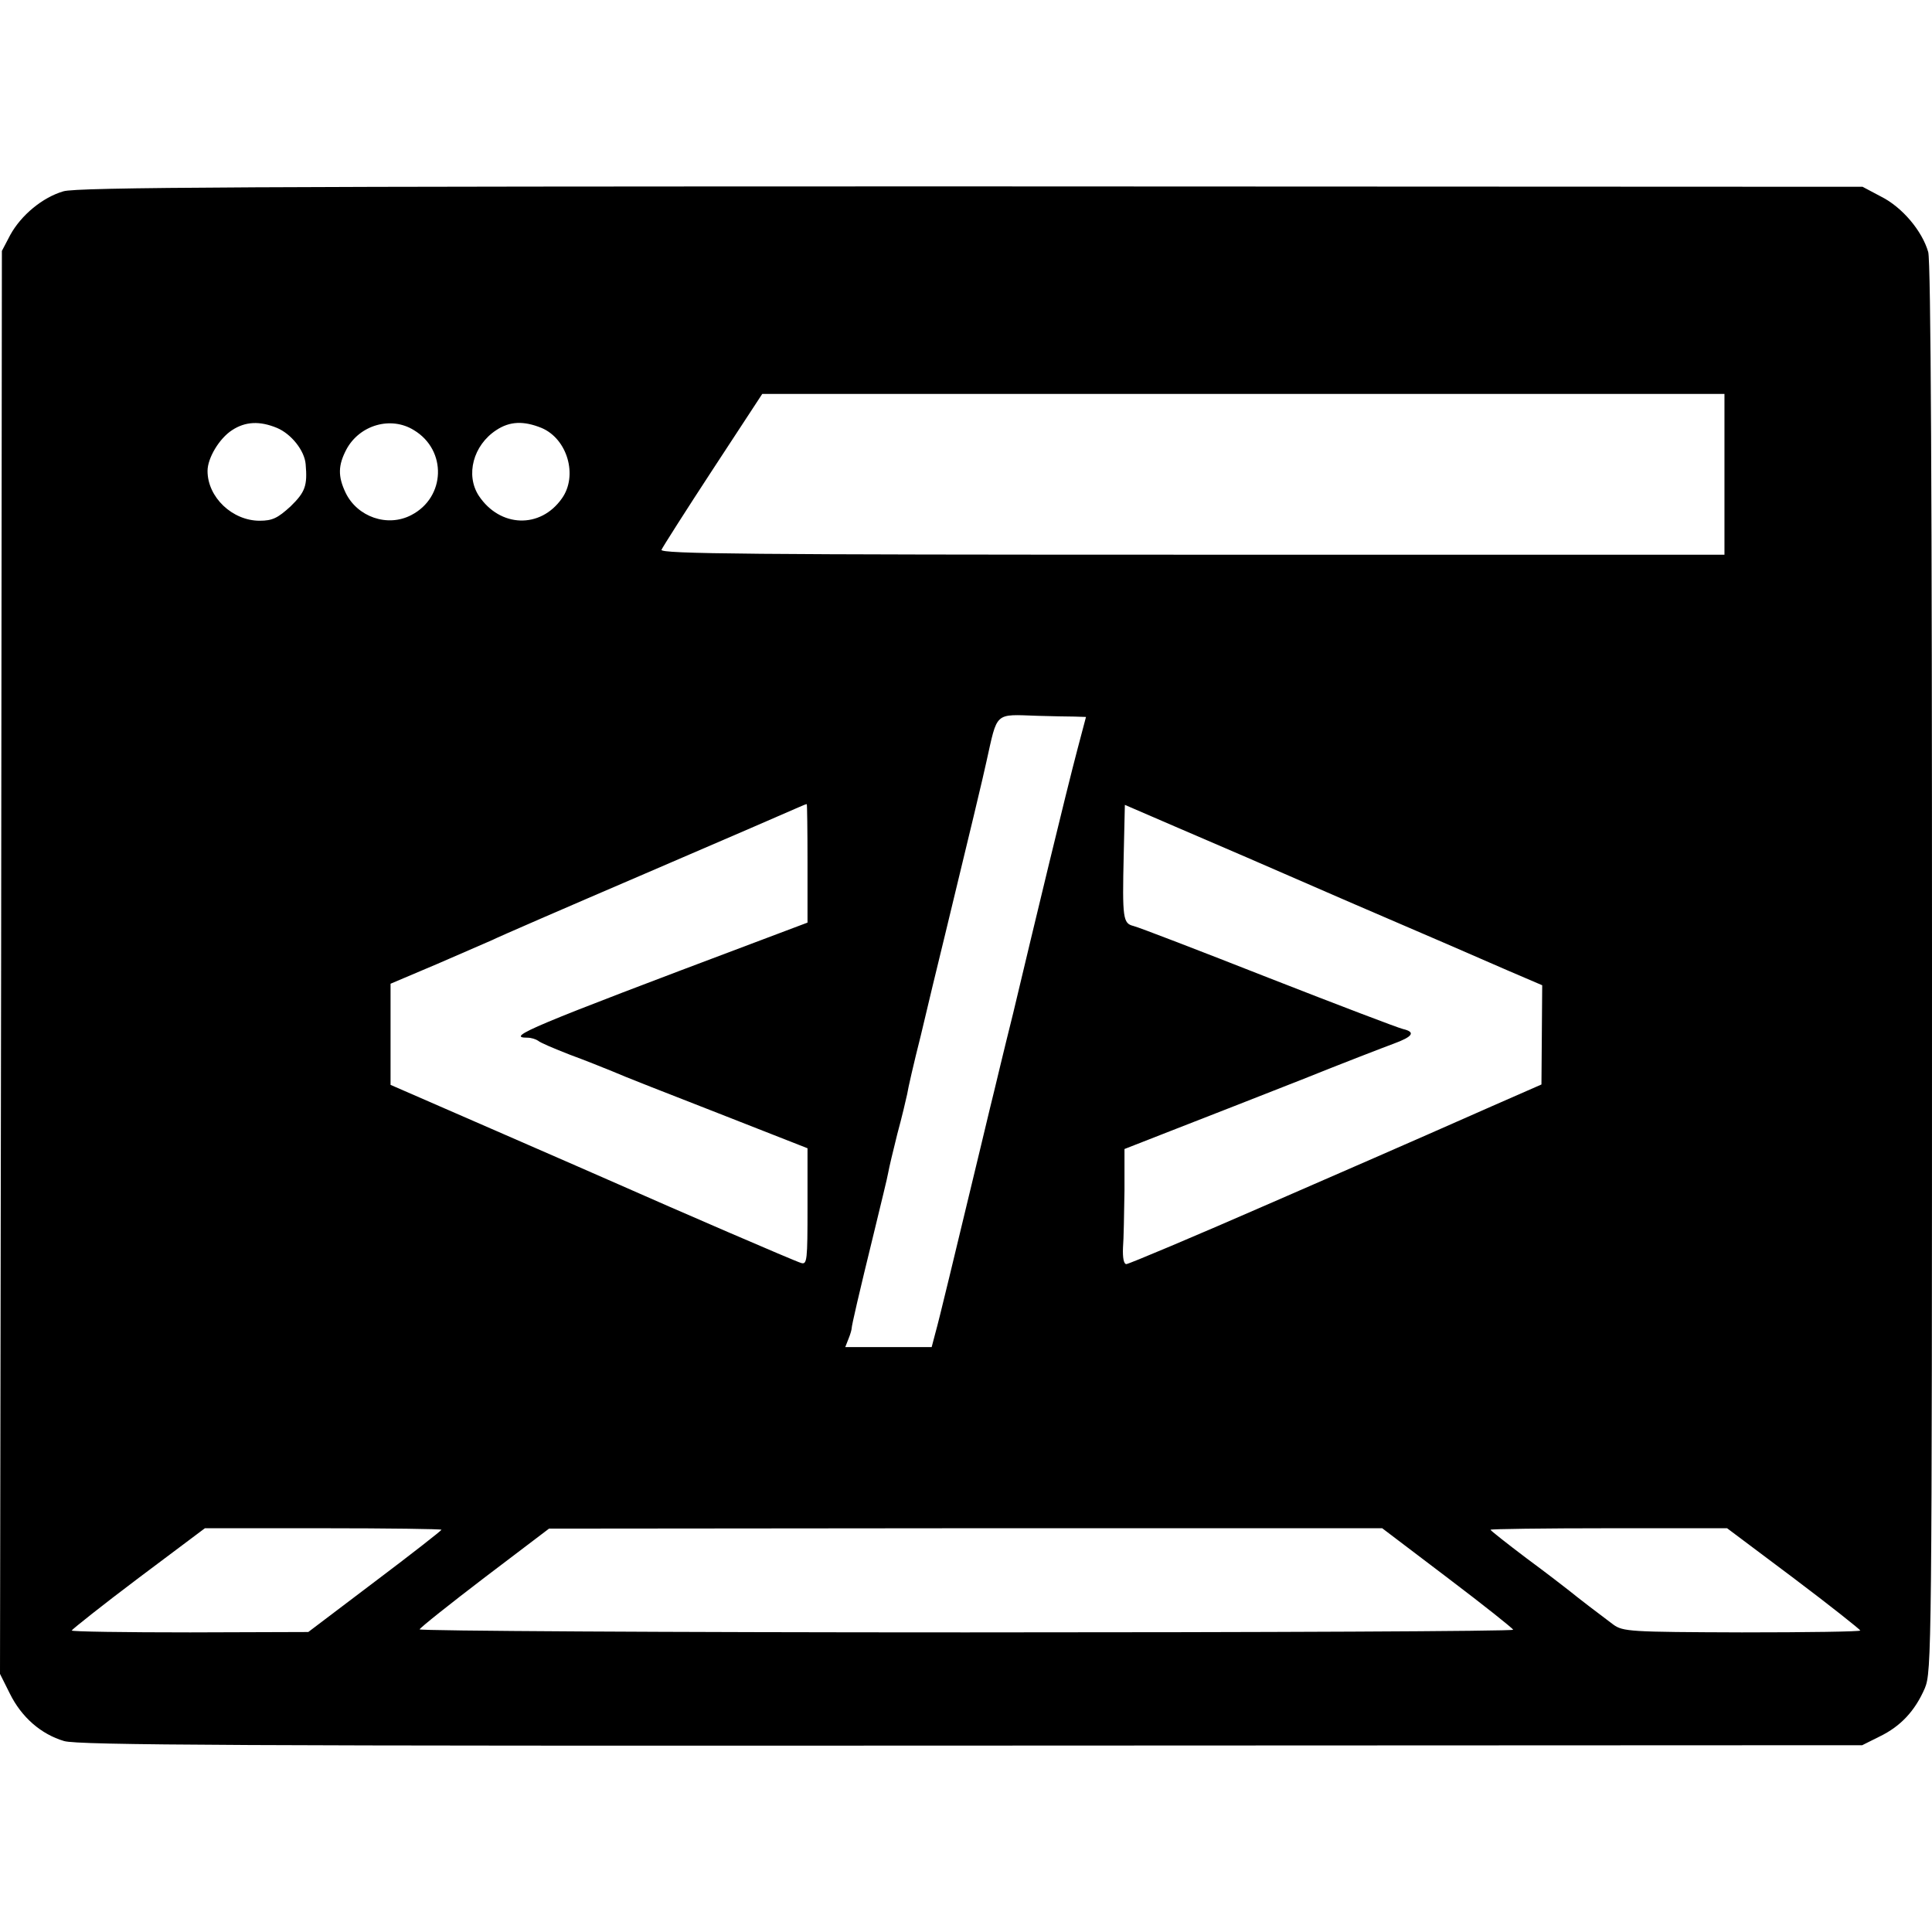
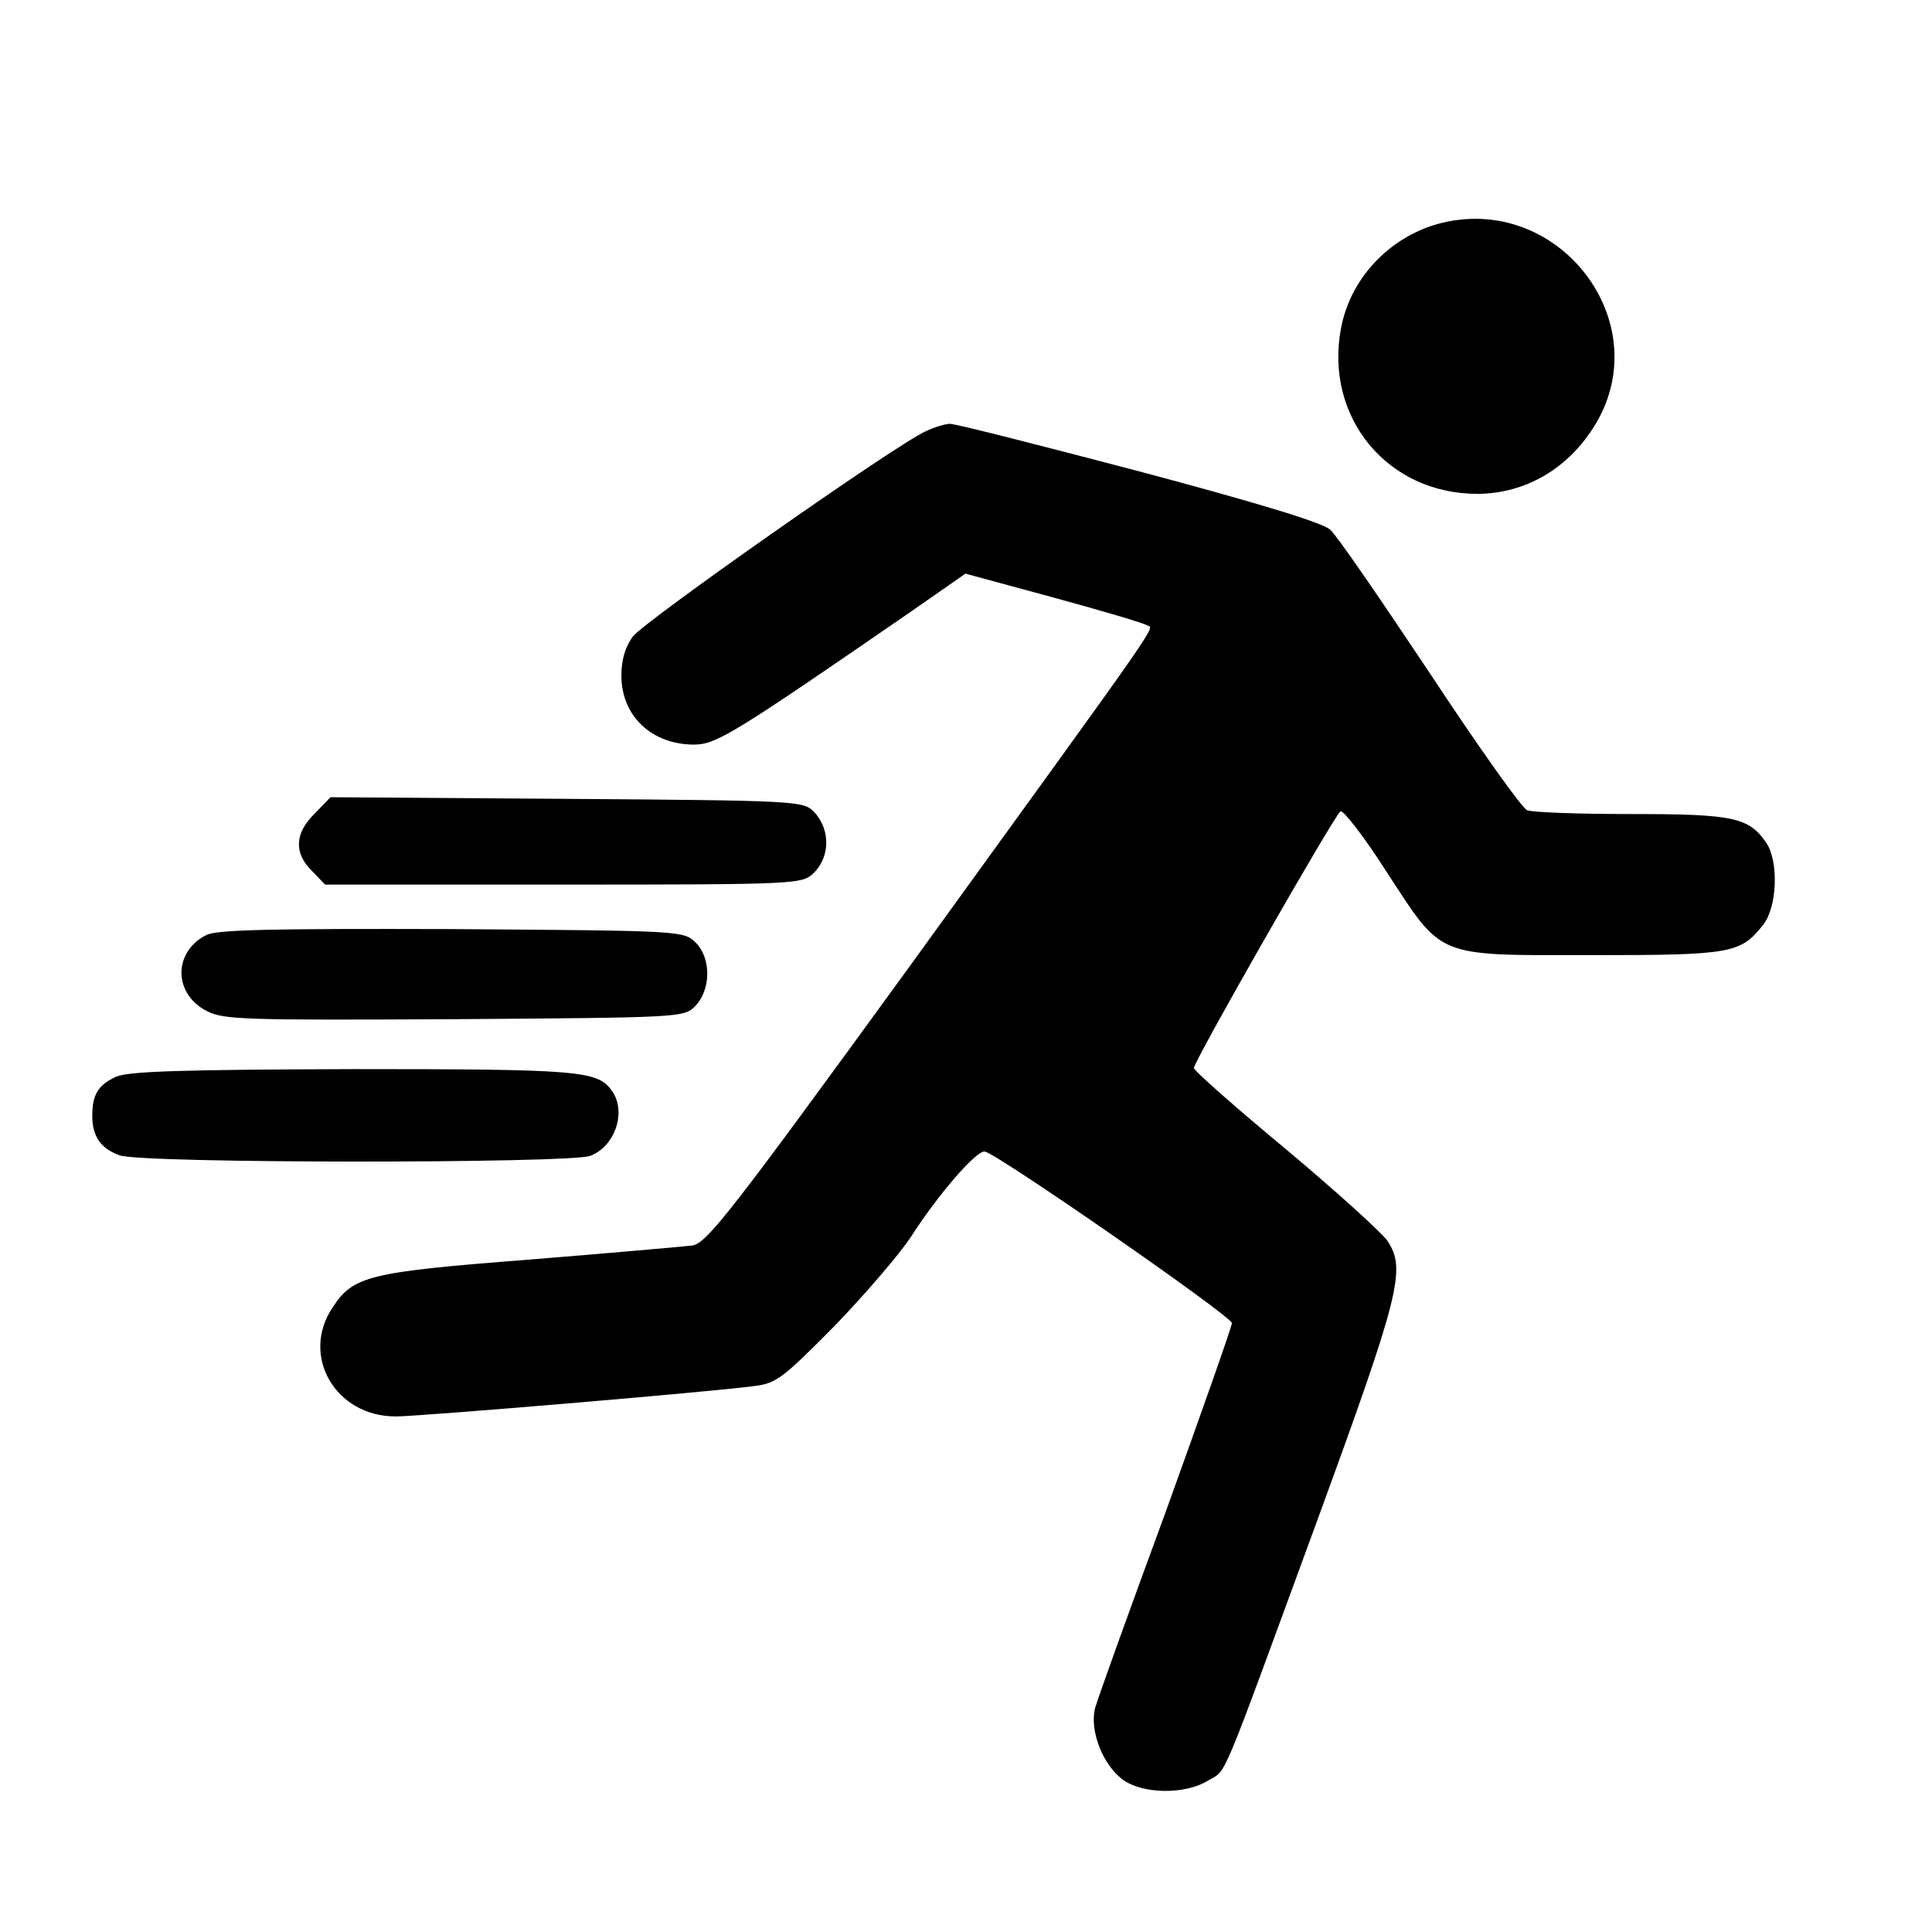
- <svg xmlns="http://www.w3.org/2000/svg" version="1.0" width="512pt" height="512pt" viewBox="0 0 512 512" preserveAspectRatio="xMidYMid meet">
-   <g transform="translate(0,512) scale(0.1,-0.1)" fill="#000000" stroke="none">
-     <path d="M168 4613 c-55 -16 -112 -63 -141 -116 l-22 -42 -2 -1886 -3 -1885 26 -52 c31 -63 83 -108 144 -126 37 -11 474 -13 2405 -12 l2360 1 46 23 c56 27 94 68 120 128 18 44 19 91 19 1907 0 1255 -3 1874 -10 1899 -16 56 -69 119 -125 147 l-49 26 -2362 1 c-1887 0 -2371 -2 -2406 -13z m4402 -750 l0 -213 -1411 0 c-1166 0 -1410 2 -1406 13 3 7 64 103 136 213 l131 200 1275 0 1275 0 0 -213z m-3836 123 c38 -16 73 -60 76 -96 5 -57 -1 -74 -40 -112 -34 -31 -48 -38 -82 -38 -72 0 -138 62 -138 132 0 34 31 86 65 108 35 23 73 25 119 6z m363 -6 c88 -53 84 -178 -7 -225 -63 -33 -143 -5 -174 59 -21 44 -20 73 2 115 35 65 118 89 179 51z m338 6 c69 -29 97 -127 54 -187 -57 -81 -164 -77 -220 7 -36 55 -15 134 46 174 36 24 73 25 120 6z m1412 -765 l31 -1 -23 -87 c-13 -49 -46 -182 -74 -298 -28 -115 -71 -295 -96 -400 -26 -104 -48 -197 -50 -205 -2 -8 -18 -73 -35 -145 -74 -307 -111 -462 -121 -497 l-10 -38 -114 0 -115 0 9 23 c5 12 8 24 8 27 0 7 19 90 59 253 18 75 36 147 38 160 2 12 13 58 24 102 12 44 23 91 26 105 2 14 18 84 36 155 17 72 46 193 65 270 60 247 104 431 109 456 30 134 20 126 136 122 36 -1 79 -2 97 -2z m-707 -388 l0 -158 -138 -52 c-598 -225 -664 -253 -604 -253 10 0 22 -4 28 -8 5 -5 43 -21 84 -37 41 -15 93 -36 115 -45 22 -10 147 -59 278 -110 l237 -93 0 -155 c0 -142 -1 -154 -17 -149 -15 4 -341 145 -483 208 -25 11 -171 75 -325 142 l-280 122 0 134 0 134 125 53 c69 30 134 58 145 63 11 6 193 85 405 176 212 91 394 170 405 175 11 5 21 9 23 9 1 1 2 -70 2 -156z m1435 -103 c182 -78 371 -160 421 -182 l91 -39 -1 -132 -1 -131 -130 -57 c-155 -68 -109 -49 -580 -254 -208 -91 -384 -165 -390 -165 -7 0 -10 17 -9 43 2 23 3 92 4 152 l0 110 138 54 c75 29 225 88 332 130 107 43 216 85 243 95 52 19 59 31 25 39 -13 3 -173 64 -357 136 -183 72 -344 134 -357 137 -28 7 -30 19 -26 190 l3 131 132 -57 c73 -31 281 -121 462 -200z m-2405 -1664 c0 -2 -79 -64 -176 -137 l-177 -134 -313 -1 c-173 0 -314 2 -314 5 1 3 80 66 177 139 l176 132 313 0 c173 0 314 -2 314 -4z m2667 -128 c95 -72 173 -134 173 -137 0 -4 -653 -7 -1450 -7 -798 0 -1449 4 -1448 8 2 5 80 67 173 138 l170 129 1104 1 1104 0 174 -132z m916 0 c97 -73 176 -136 177 -139 0 -3 -141 -5 -314 -5 -297 1 -315 2 -341 21 -35 26 -95 72 -117 90 -9 7 -59 46 -112 85 -53 40 -96 74 -96 76 0 2 141 4 314 4 l313 0 176 -132z" />
+ <svg xmlns="http://www.w3.org/2000/svg" version="1.0" width="356pt" height="356pt" viewBox="0 0 356 356" preserveAspectRatio="xMidYMid meet">
+   <g transform="translate(0,356) scale(0.1,-0.1)" fill="#000000" stroke="none">
+     <path d="M2648 3147 c-90 -26 -160 -101 -177 -192 -31 -164 86 -306 253 -305 86 1 163 45 212 122 123 192 -65 437 -288 375z" />
+     <path d="M1705 2765 c-58 -27 -518 -350 -539 -378 -14 -19 -21 -43 -21 -72 0 -75 57 -128 136 -127 40 1 74 22 399 246 l99 69 162 -44 c88 -24 166 -47 172 -51 14 -8 44 36 -432 -622 -335 -461 -378 -516 -405 -521 -17 -2 -152 -14 -301 -26 -296 -23 -324 -30 -362 -88 -60 -89 5 -201 116 -201 44 0 579 45 661 56 41 5 53 15 149 112 57 59 119 132 139 162 49 77 122 162 137 158 26 -6 454 -303 455 -316 0 -6 -55 -162 -121 -345 -67 -182 -126 -346 -131 -364 -11 -41 14 -106 52 -133 37 -26 114 -27 156 -1 36 22 18 -20 200 476 154 421 165 466 131 518 -10 15 -94 91 -187 169 -94 78 -170 145 -170 150 0 13 259 466 270 473 5 3 43 -46 84 -110 106 -162 88 -155 379 -155 258 0 274 3 316 56 26 33 29 118 5 152 -32 46 -61 52 -248 52 -96 0 -182 3 -192 7 -9 3 -90 117 -179 252 -90 135 -172 255 -184 265 -14 13 -136 50 -354 108 -183 48 -339 88 -347 87 -8 0 -28 -6 -45 -14z" />
+     <path d="M580 2061 c-37 -36 -39 -73 -5 -106 l24 -25 439 0 c427 0 439 1 460 20 32 30 33 82 1 115 -19 19 -35 20 -455 23 l-435 3 -29 -30z" />
+     <path d="M380 1837 c-61 -31 -61 -108 1 -140 31 -16 69 -17 456 -15 416 3 423 3 444 24 29 30 30 88 1 117 -23 22 -23 22 -450 25 -332 1 -433 -1 -452 -11z" />
+     <path d="M214 1576 c-33 -15 -44 -33 -44 -72 0 -38 16 -61 51 -73 43 -15 824 -15 866 -1 47 17 69 84 39 122 -26 35 -62 38 -474 38 -319 -1 -414 -4 -438 -14z" />
  </g>
</svg>
